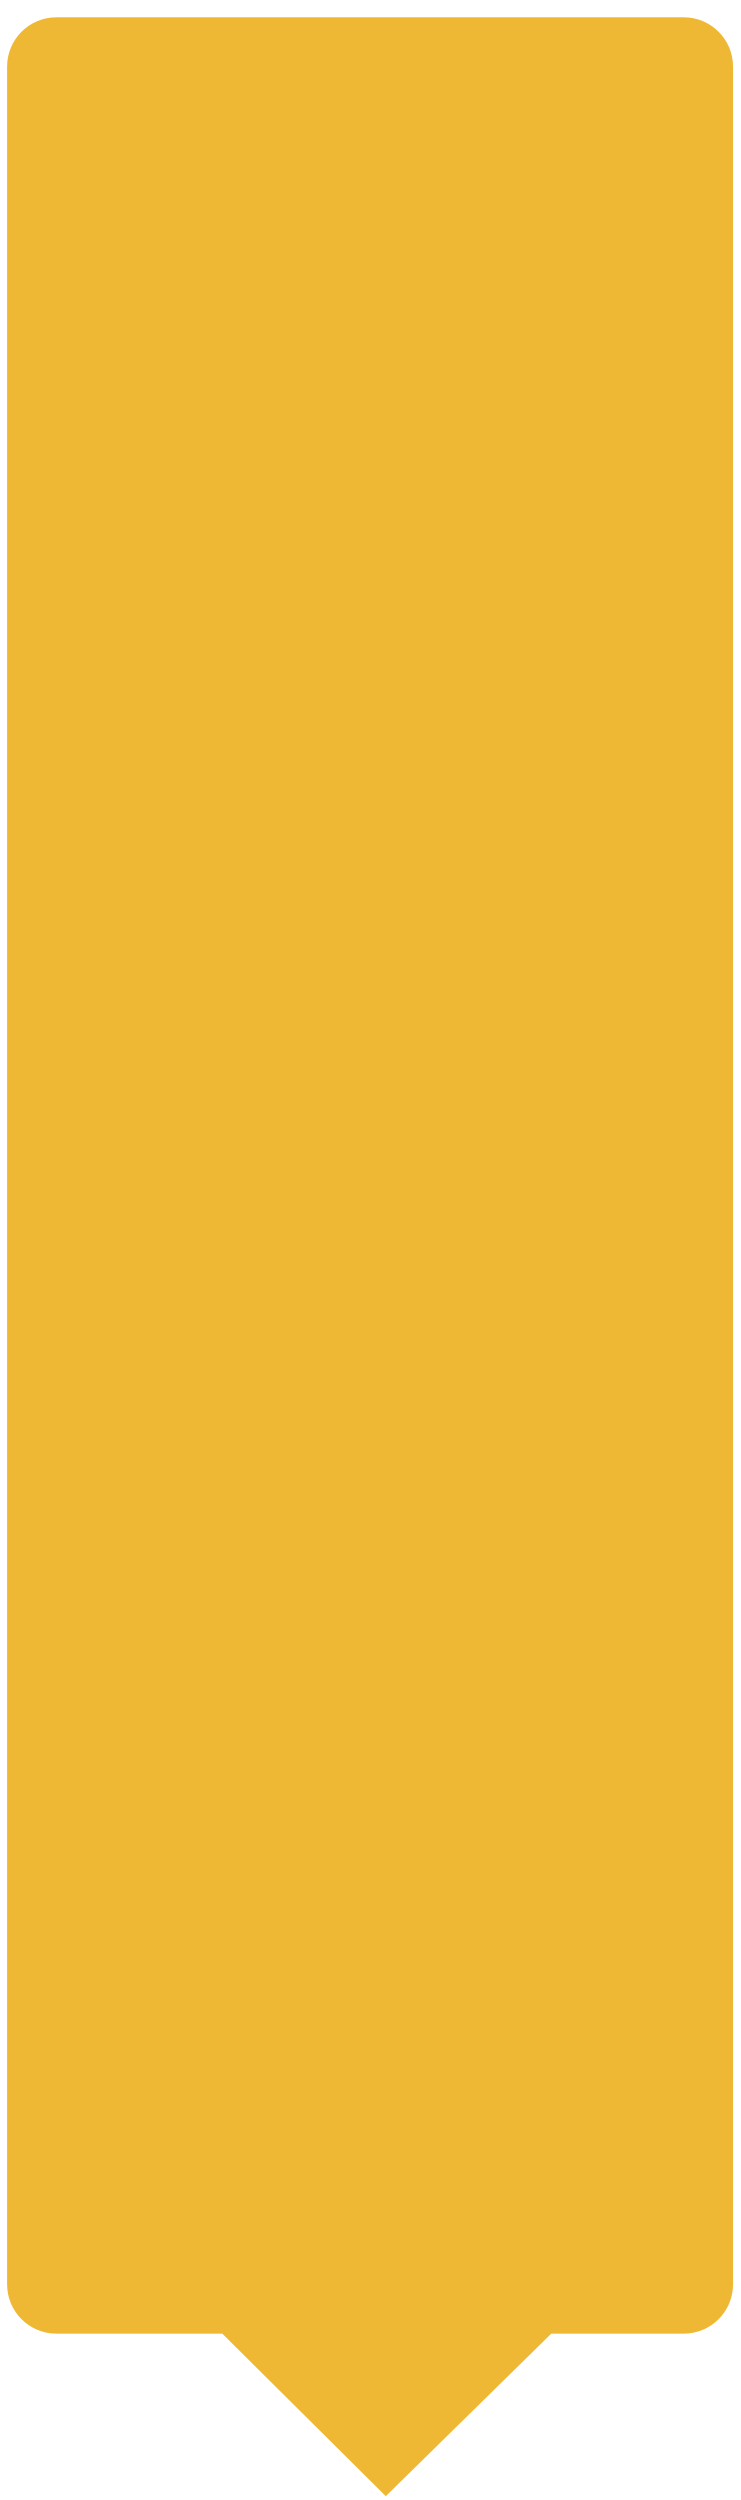
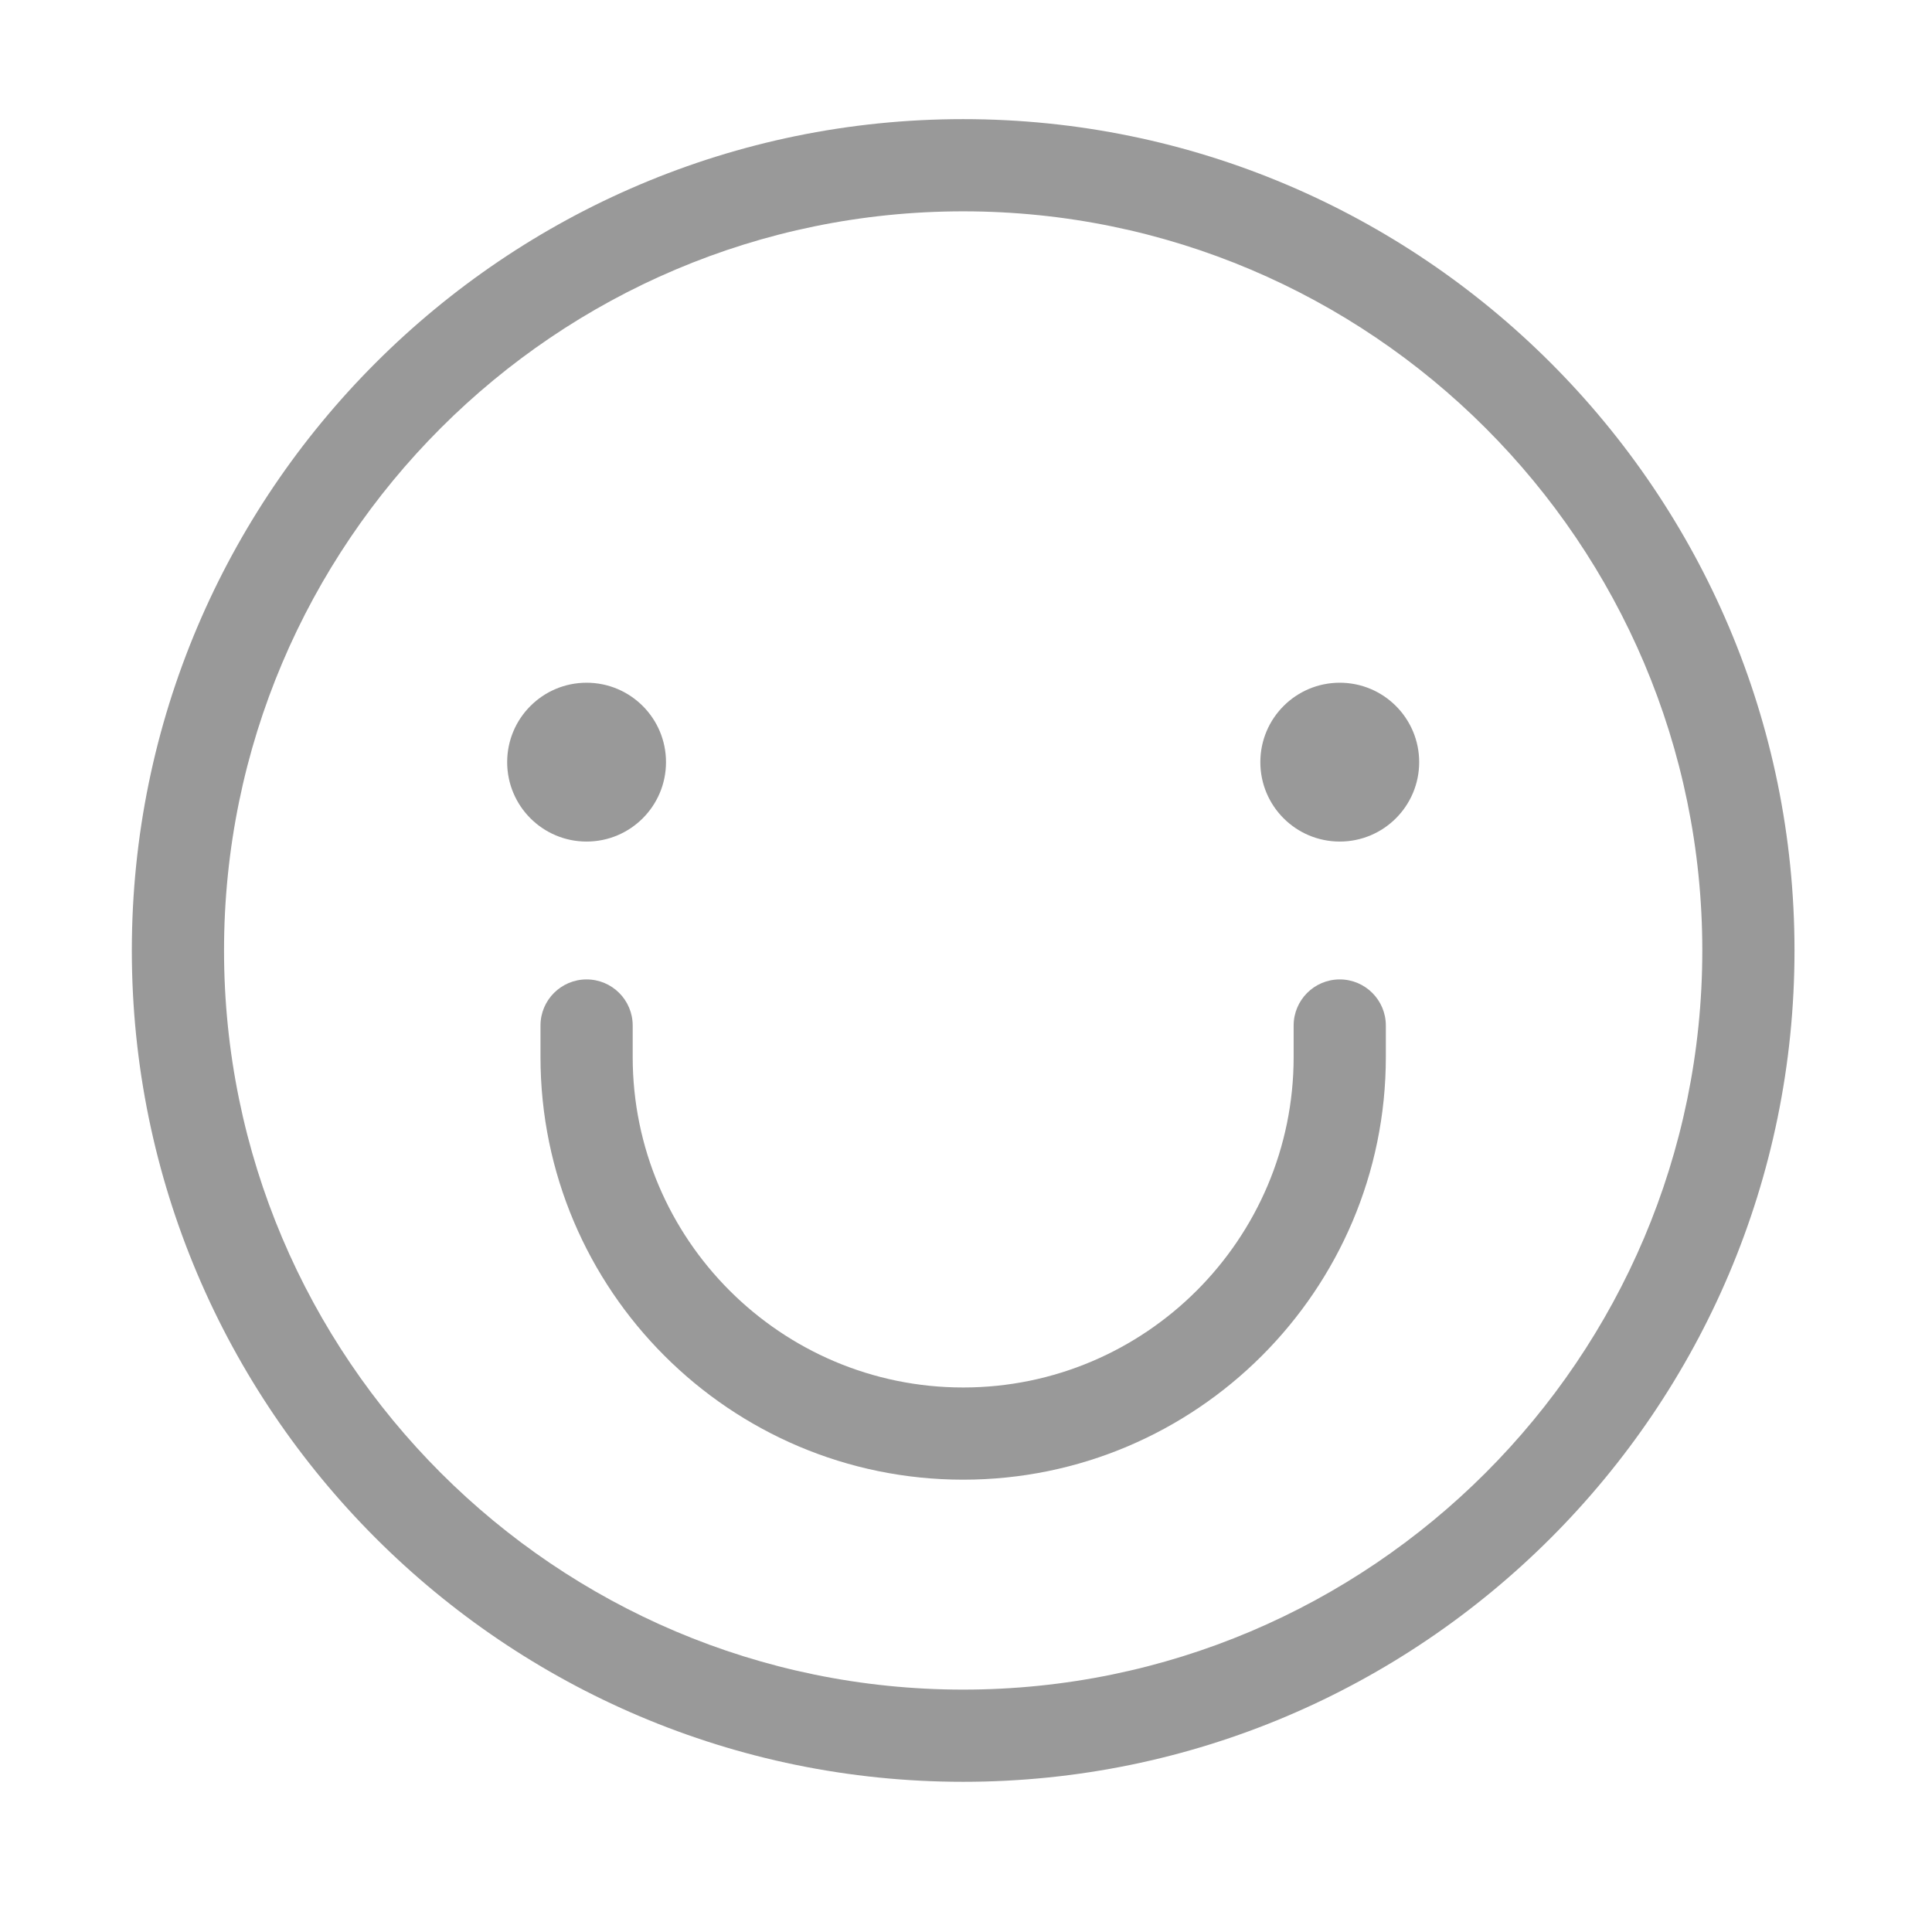
- <svg xmlns="http://www.w3.org/2000/svg" version="1.1" width="45px" height="152px">
-   <g transform="matrix(1 0 0 1 -215 -194 )">
-     <path d="M 215.431 332.886  C 215.431 332.886  215.431 198.051  215.431 198.051  C 215.431 196.394  216.774 195.051  218.431 195.051  C 218.431 195.051  256.569 195.051  256.569 195.051  C 258.226 195.051  259.569 196.394  259.569 198.051  C 259.569 198.051  259.569 332.886  259.569 332.886  C 259.569 334.543  258.226 335.886  256.569 335.886  C 256.569 335.886  248.516 335.886  248.516 335.886  C 248.516 335.886  238.457 345.768  238.457 345.768  C 238.457 345.768  228.516 335.886  228.516 335.886  C 228.516 335.886  218.431 335.886  218.431 335.886  C 216.774 335.886  215.431 334.543  215.431 332.886  Z " fill-rule="nonzero" fill="#eeb834" stroke="none" />
-   </g>
+ <svg xmlns="http://www.w3.org/2000/svg" t="1493974460845" class="icon" style="" viewBox="0 0 1024 1024" version="1.1" p-id="1907" width="32" height="32">
+   <defs>
+     <style type="text/css" />
+   </defs>
+   <path d="M510.5 63.143c-242.956 0-440.625 197.661-440.625 440.625 0 242.965 197.669 440.625 440.625 440.625 242.958 0 440.625-197.66 440.625-440.625C951.125 260.805 753.457 63.143 510.5 63.143zM510.5 895.526c-216.009 0-391.757-175.74-391.757-391.757 0-216.017 175.749-391.757 391.757-391.757 216.011 0 391.757 175.741 391.757 391.757C902.256 719.786 726.511 895.526 510.5 895.526z" p-id="1908" fill="#999999" />
+   <path d="M710.094 519.112c-13.49 0-24.435 10.937-24.435 24.435l0 16.687c0 96.583-78.583 175.159-175.16 175.159-96.576 0-175.158-78.576-175.158-175.159l0-16.687c0-13.496-10.945-24.435-24.435-24.435-13.489 0-24.435 10.937-24.435 24.435l0 16.687c0 123.53 100.503 224.027 224.026 224.027s224.028-100.497 224.028-224.027l0-16.687C734.527 530.049 723.583 519.112 710.094 519.112z" p-id="1909" fill="#999999" />
+   <path d="M310.903 403.952m-42.093 0a41.134 41.134 0 1 0 84.185 0 41.134 41.134 0 1 0-84.185 0Z" p-id="1910" fill="#999999" />
+   <path d="M710.101 403.952m-42.094 0a41.135 41.135 0 1 0 84.187 0 41.135 41.135 0 1 0-84.187 0Z" p-id="1911" fill="#999999" />
</svg>
